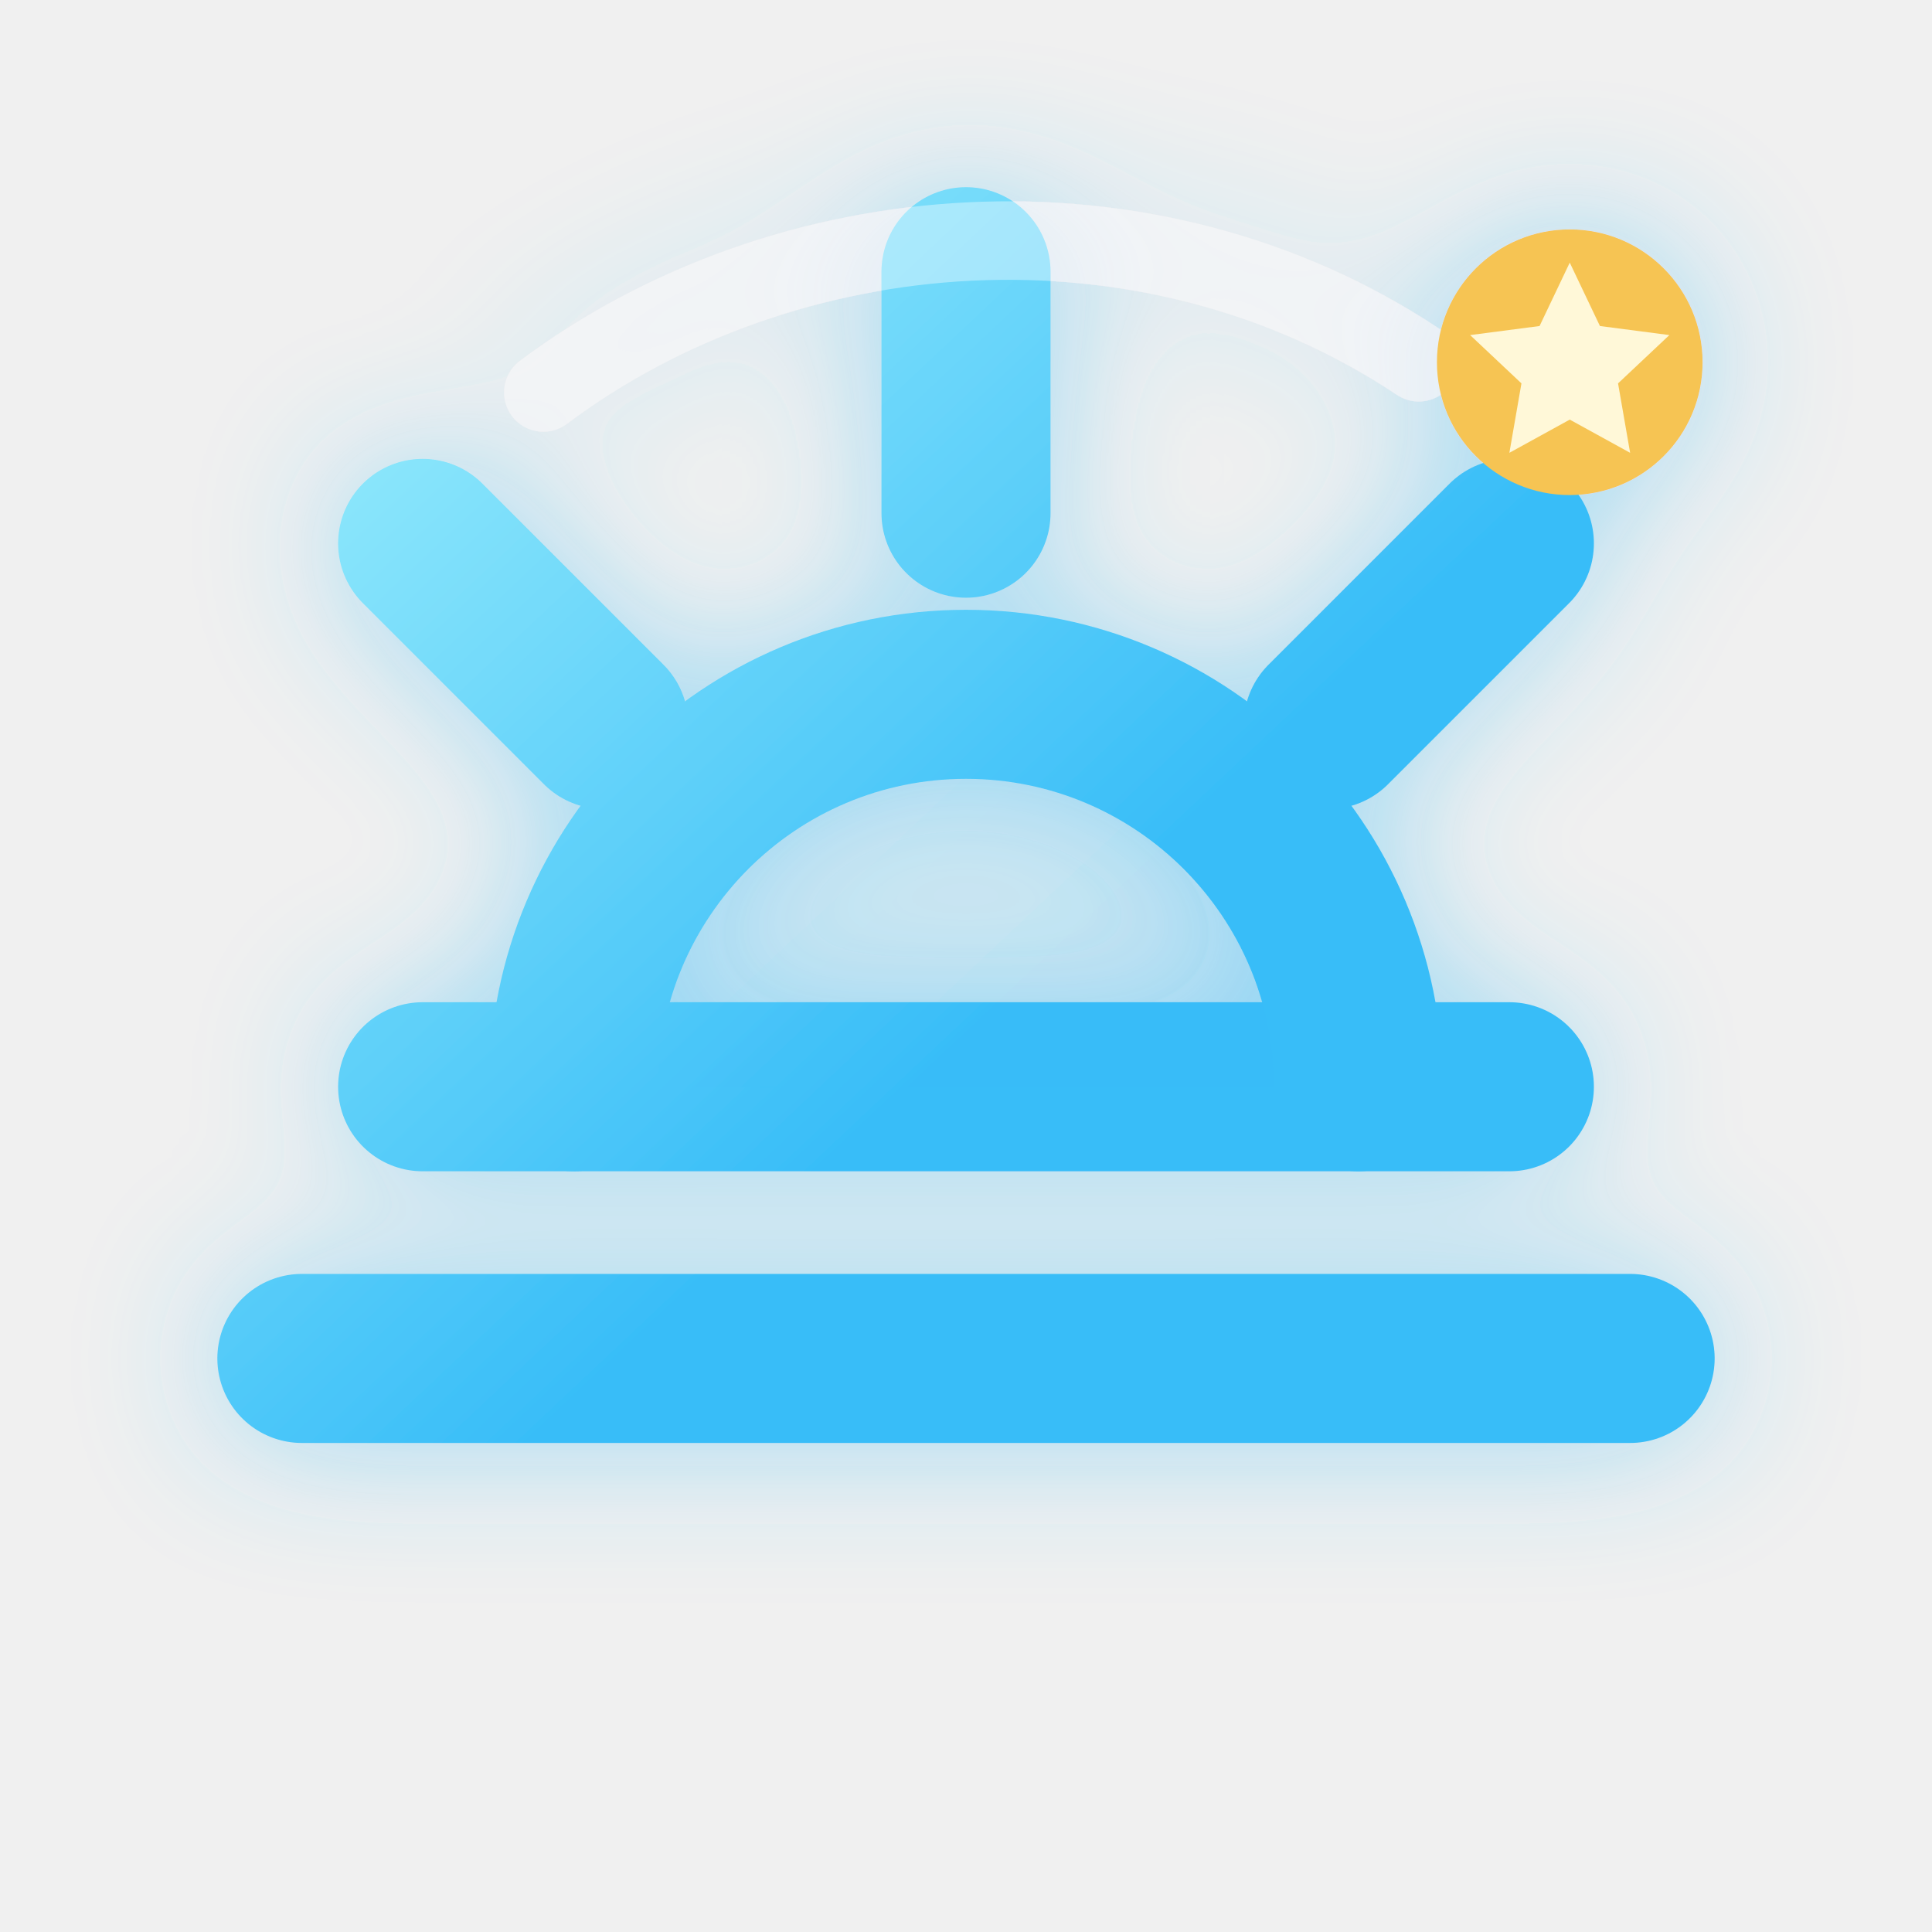
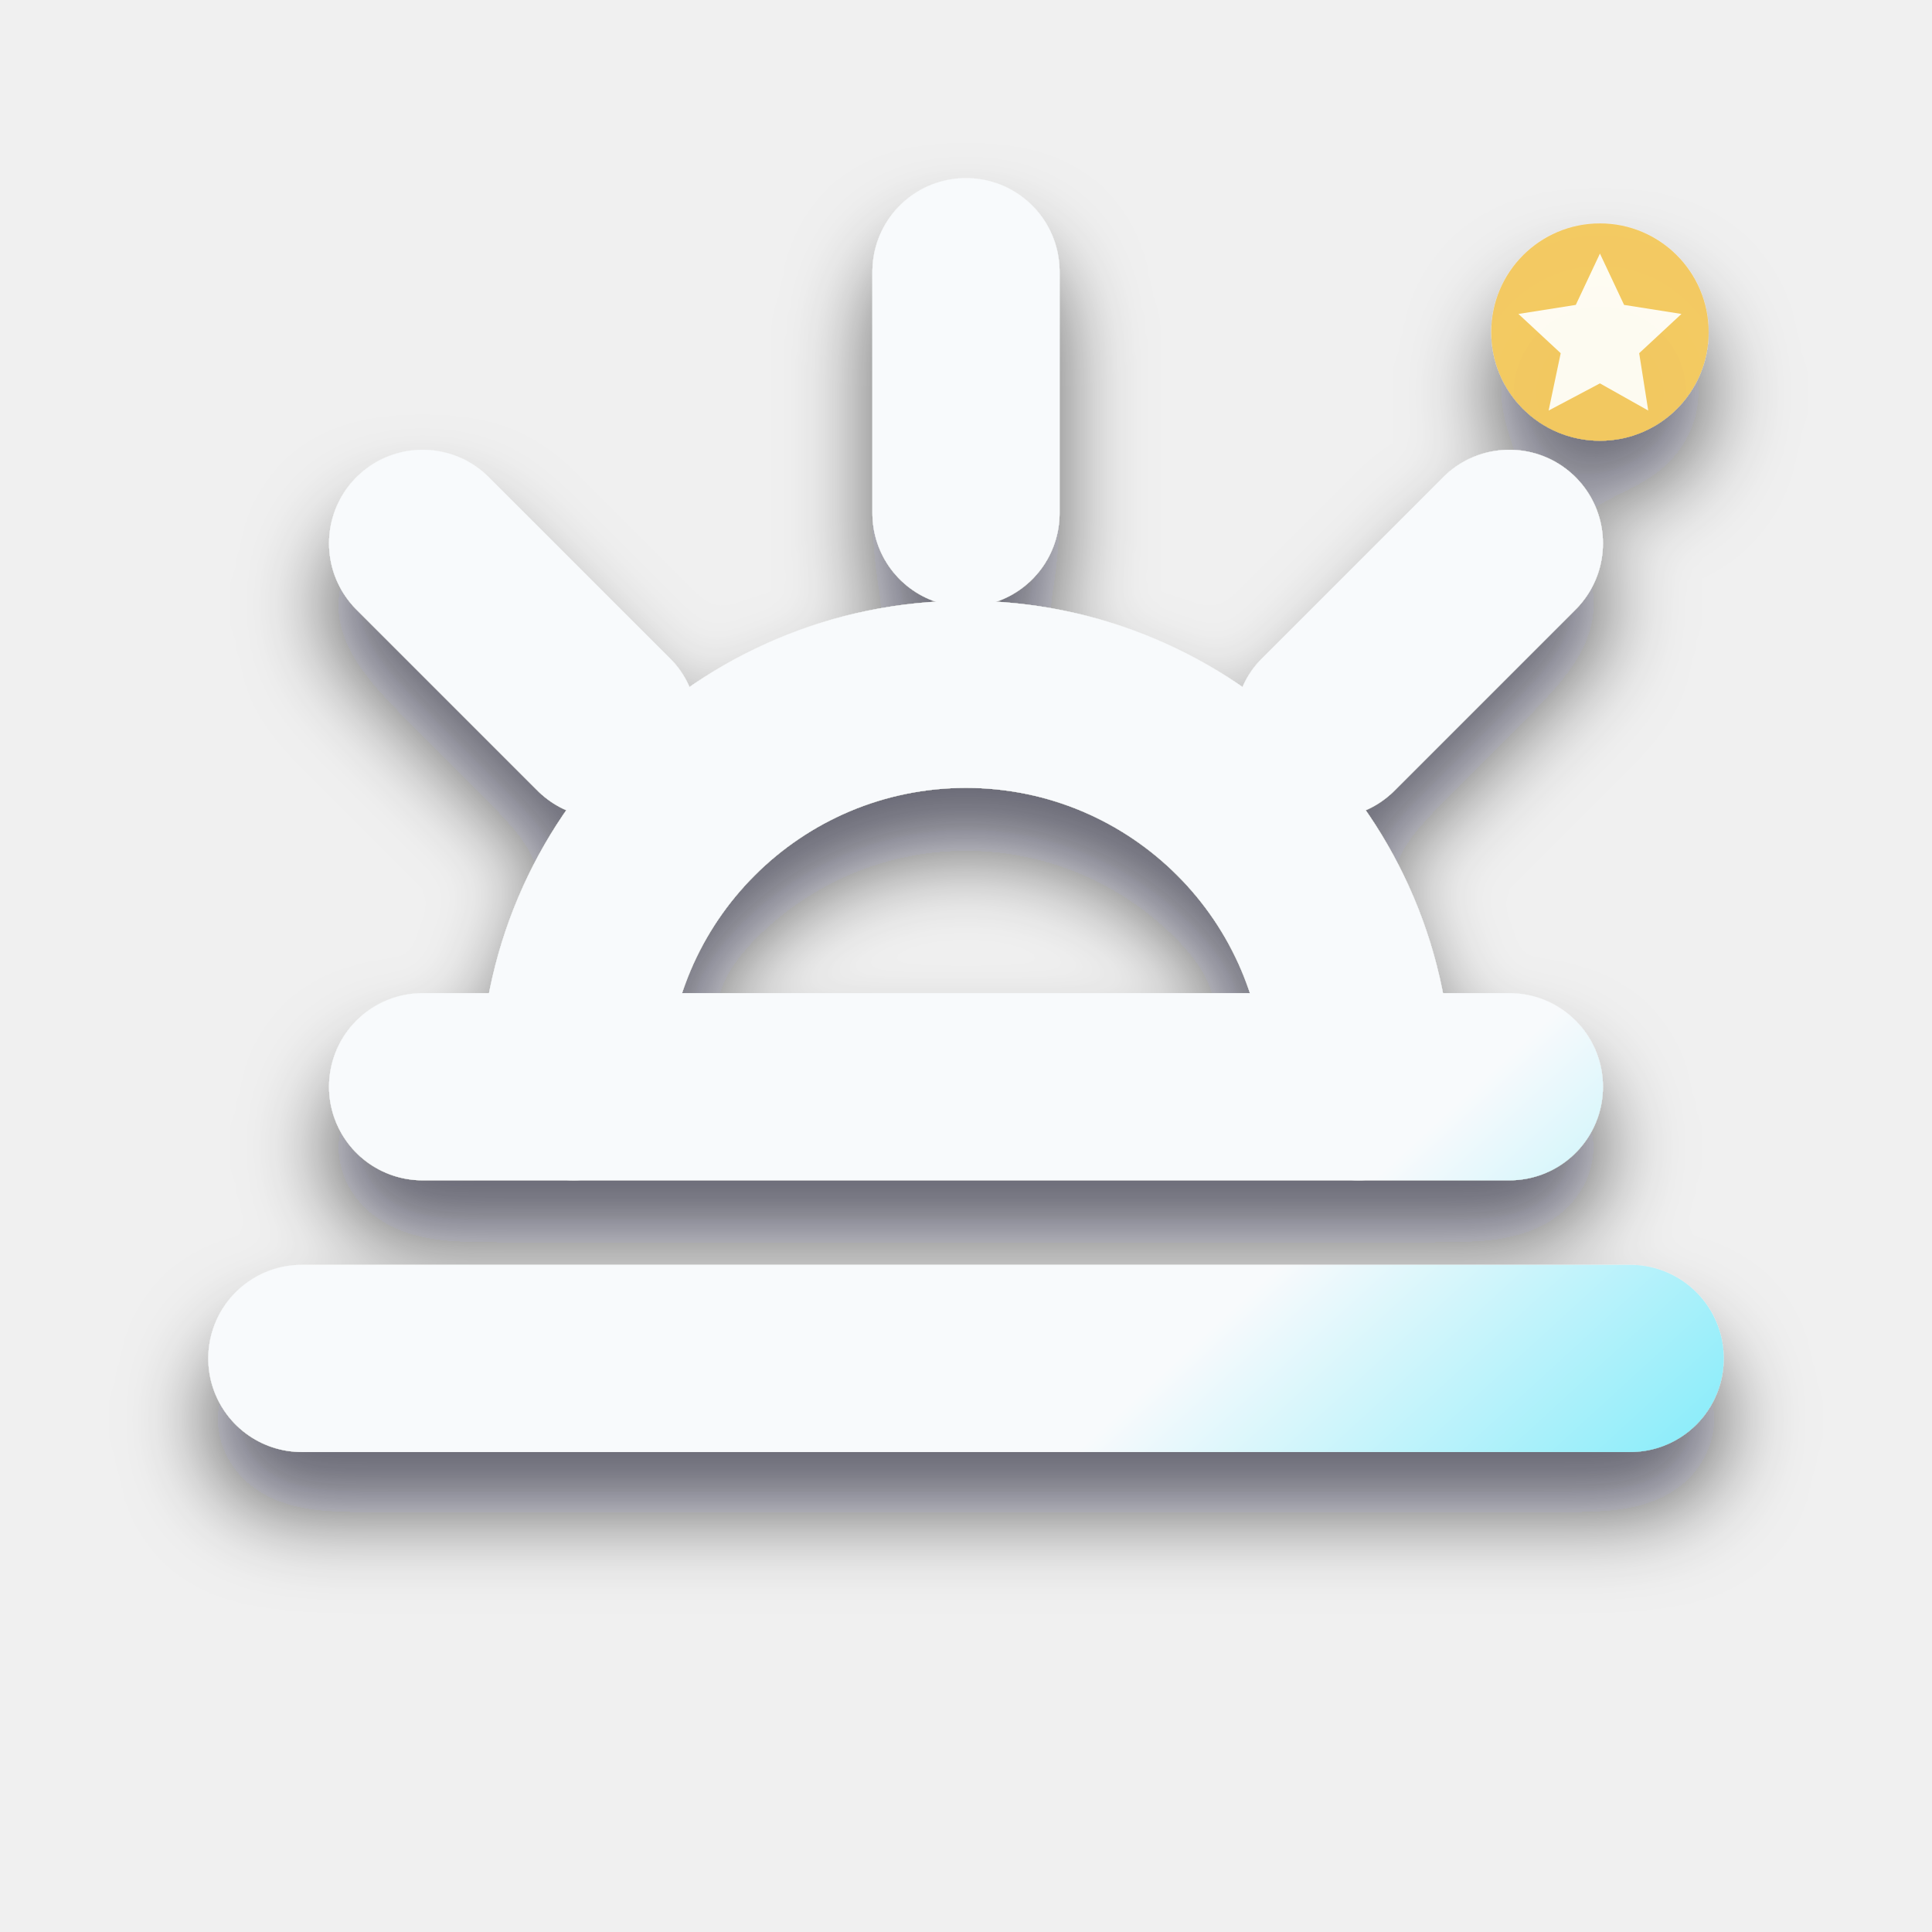
<svg xmlns="http://www.w3.org/2000/svg" viewBox="0 0 64 64" role="img" aria-labelledby="title">
  <defs>
-     <linearGradient id="g" x1="8" y1="7" x2="56" y2="58" gradientUnits="userSpaceOnUse">
-       <stop stop-color="#A5F3FC" />
-       <stop offset=".52" stop-color="#38BDF8" />
-       <stop offset="1" stop-color="#38BDF8" />
+     <linearGradient id="g" x1="10" y1="8" x2="54" y2="56" gradientUnits="userSpaceOnUse">
+       <stop offset="0" stop-color="#F8FAFC" />
+       <stop offset=".72" stop-color="#F8FAFC" />
+       <stop offset="1" stop-color="#67E8F9" />
    </linearGradient>
-     <filter id="shadow" x="-40%" y="-40%" width="180%" height="190%">
-       <feDropShadow dx="0" dy="4" stdDeviation="3" flood-color="#050314" flood-opacity=".50" />
-       <feDropShadow dx="0" dy="0" stdDeviation="2.4" flood-color="#38BDF8" flood-opacity=".42" />
+     <filter id="shadow" x="-30%" y="-30%" width="160%" height="170%">
+       <feDropShadow dx="0" dy="2" stdDeviation="1.4" flood-color="#020617" flood-opacity=".58" />
    </filter>
  </defs>
  <g filter="url(#shadow)">
-     <g fill="url(#g)" fill-opacity=".14" stroke="url(#g)" stroke-width="5.6" stroke-linecap="round" stroke-linejoin="round">
+     <g fill="none" stroke="url(#g)" stroke-width="6.2" stroke-linecap="round" stroke-linejoin="round">
      <path d="M10 45h44M14 36h36M32 9v8M14 18l6 6M50 18l-6 6" />
      <path d="M19 36a13 13 0 0 1 26 0" />
    </g>
-     <path d="M18 13c8-6 20-7 29-1" fill="none" stroke="#fff" stroke-opacity=".38" stroke-width="2.6" stroke-linecap="round" />
-     <g aria-hidden="true">
-       <circle cx="52" cy="12" r="4.4" fill="#F6C453" />
-       <path d="m52 8.7 1 2.1 2.3.3-1.7 1.6.4 2.3-2-1.1-2 1.1.4-2.3-1.7-1.6 2.3-.3Z" fill="#FFF8D8" />
+     <g aria-hidden="true" opacity=".96">
+       <circle cx="53" cy="11" r="3.6" fill="#F4C95D" />
+       <path d="m53 8.4.8 1.7 1.9.3-1.4 1.3.3 1.9-1.6-.9-1.7.9.4-1.9-1.4-1.3 1.9-.3Z" fill="#FFFDF2" />
    </g>
  </g>
</svg>
